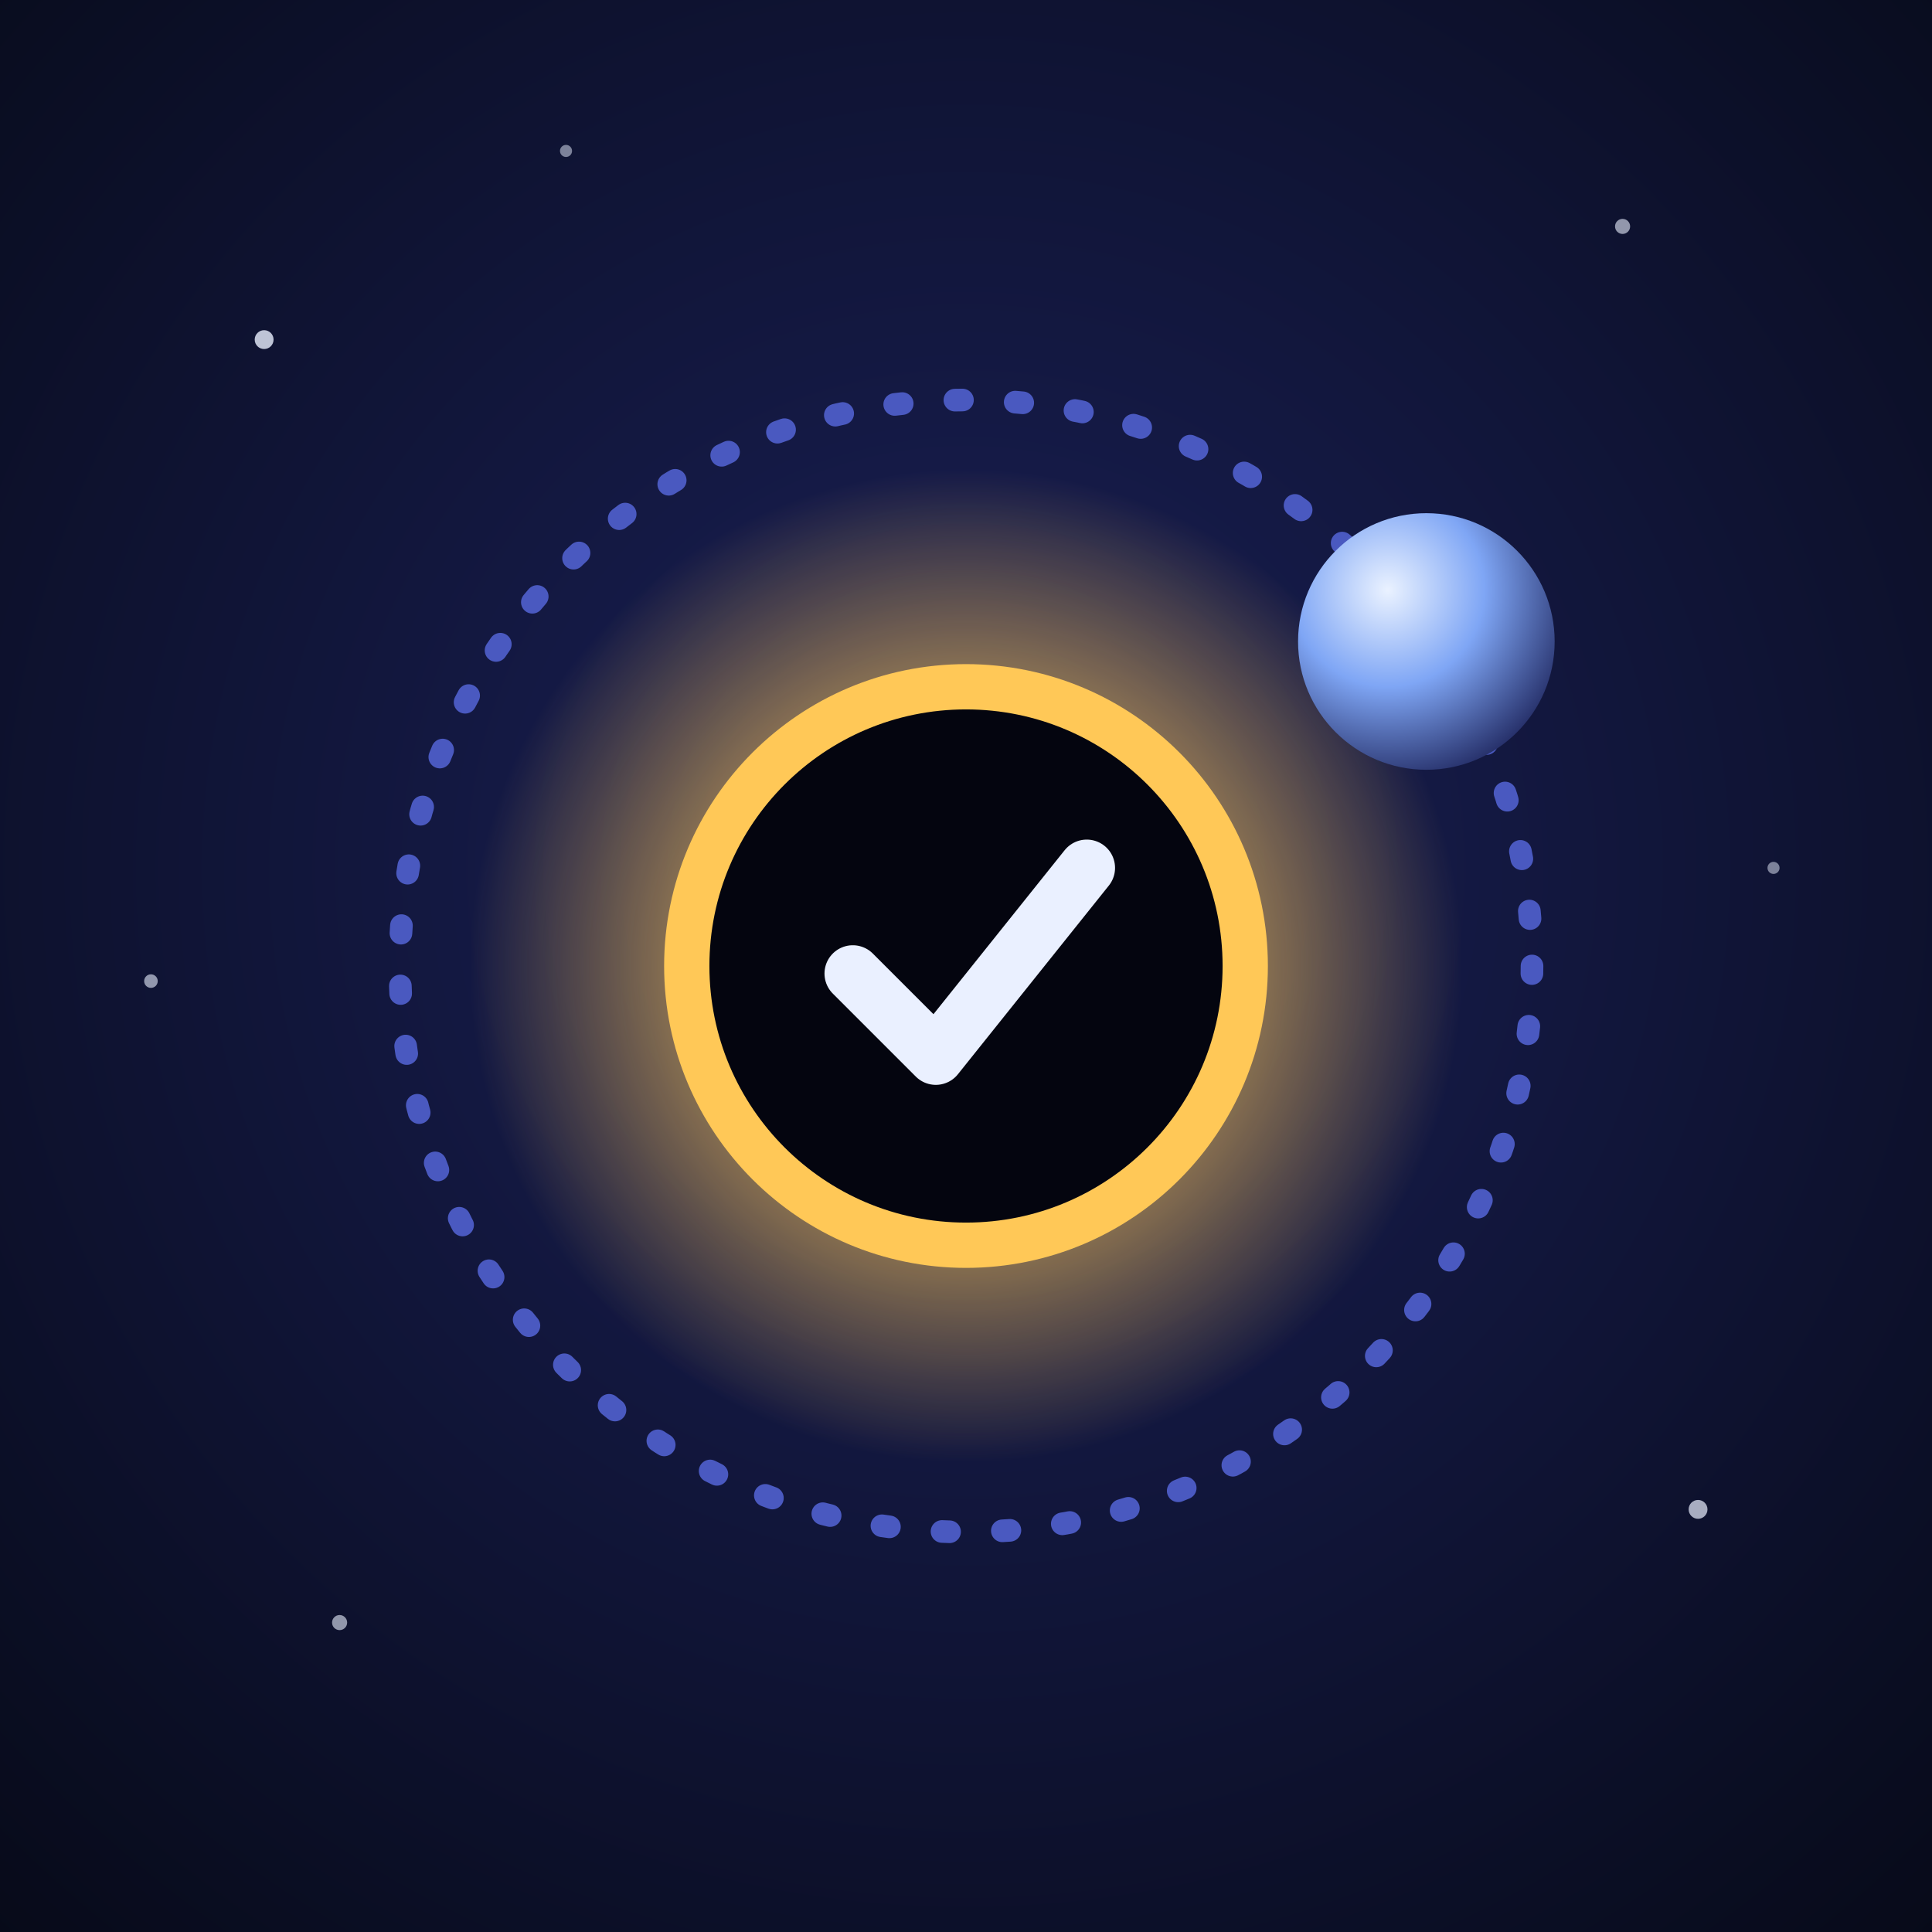
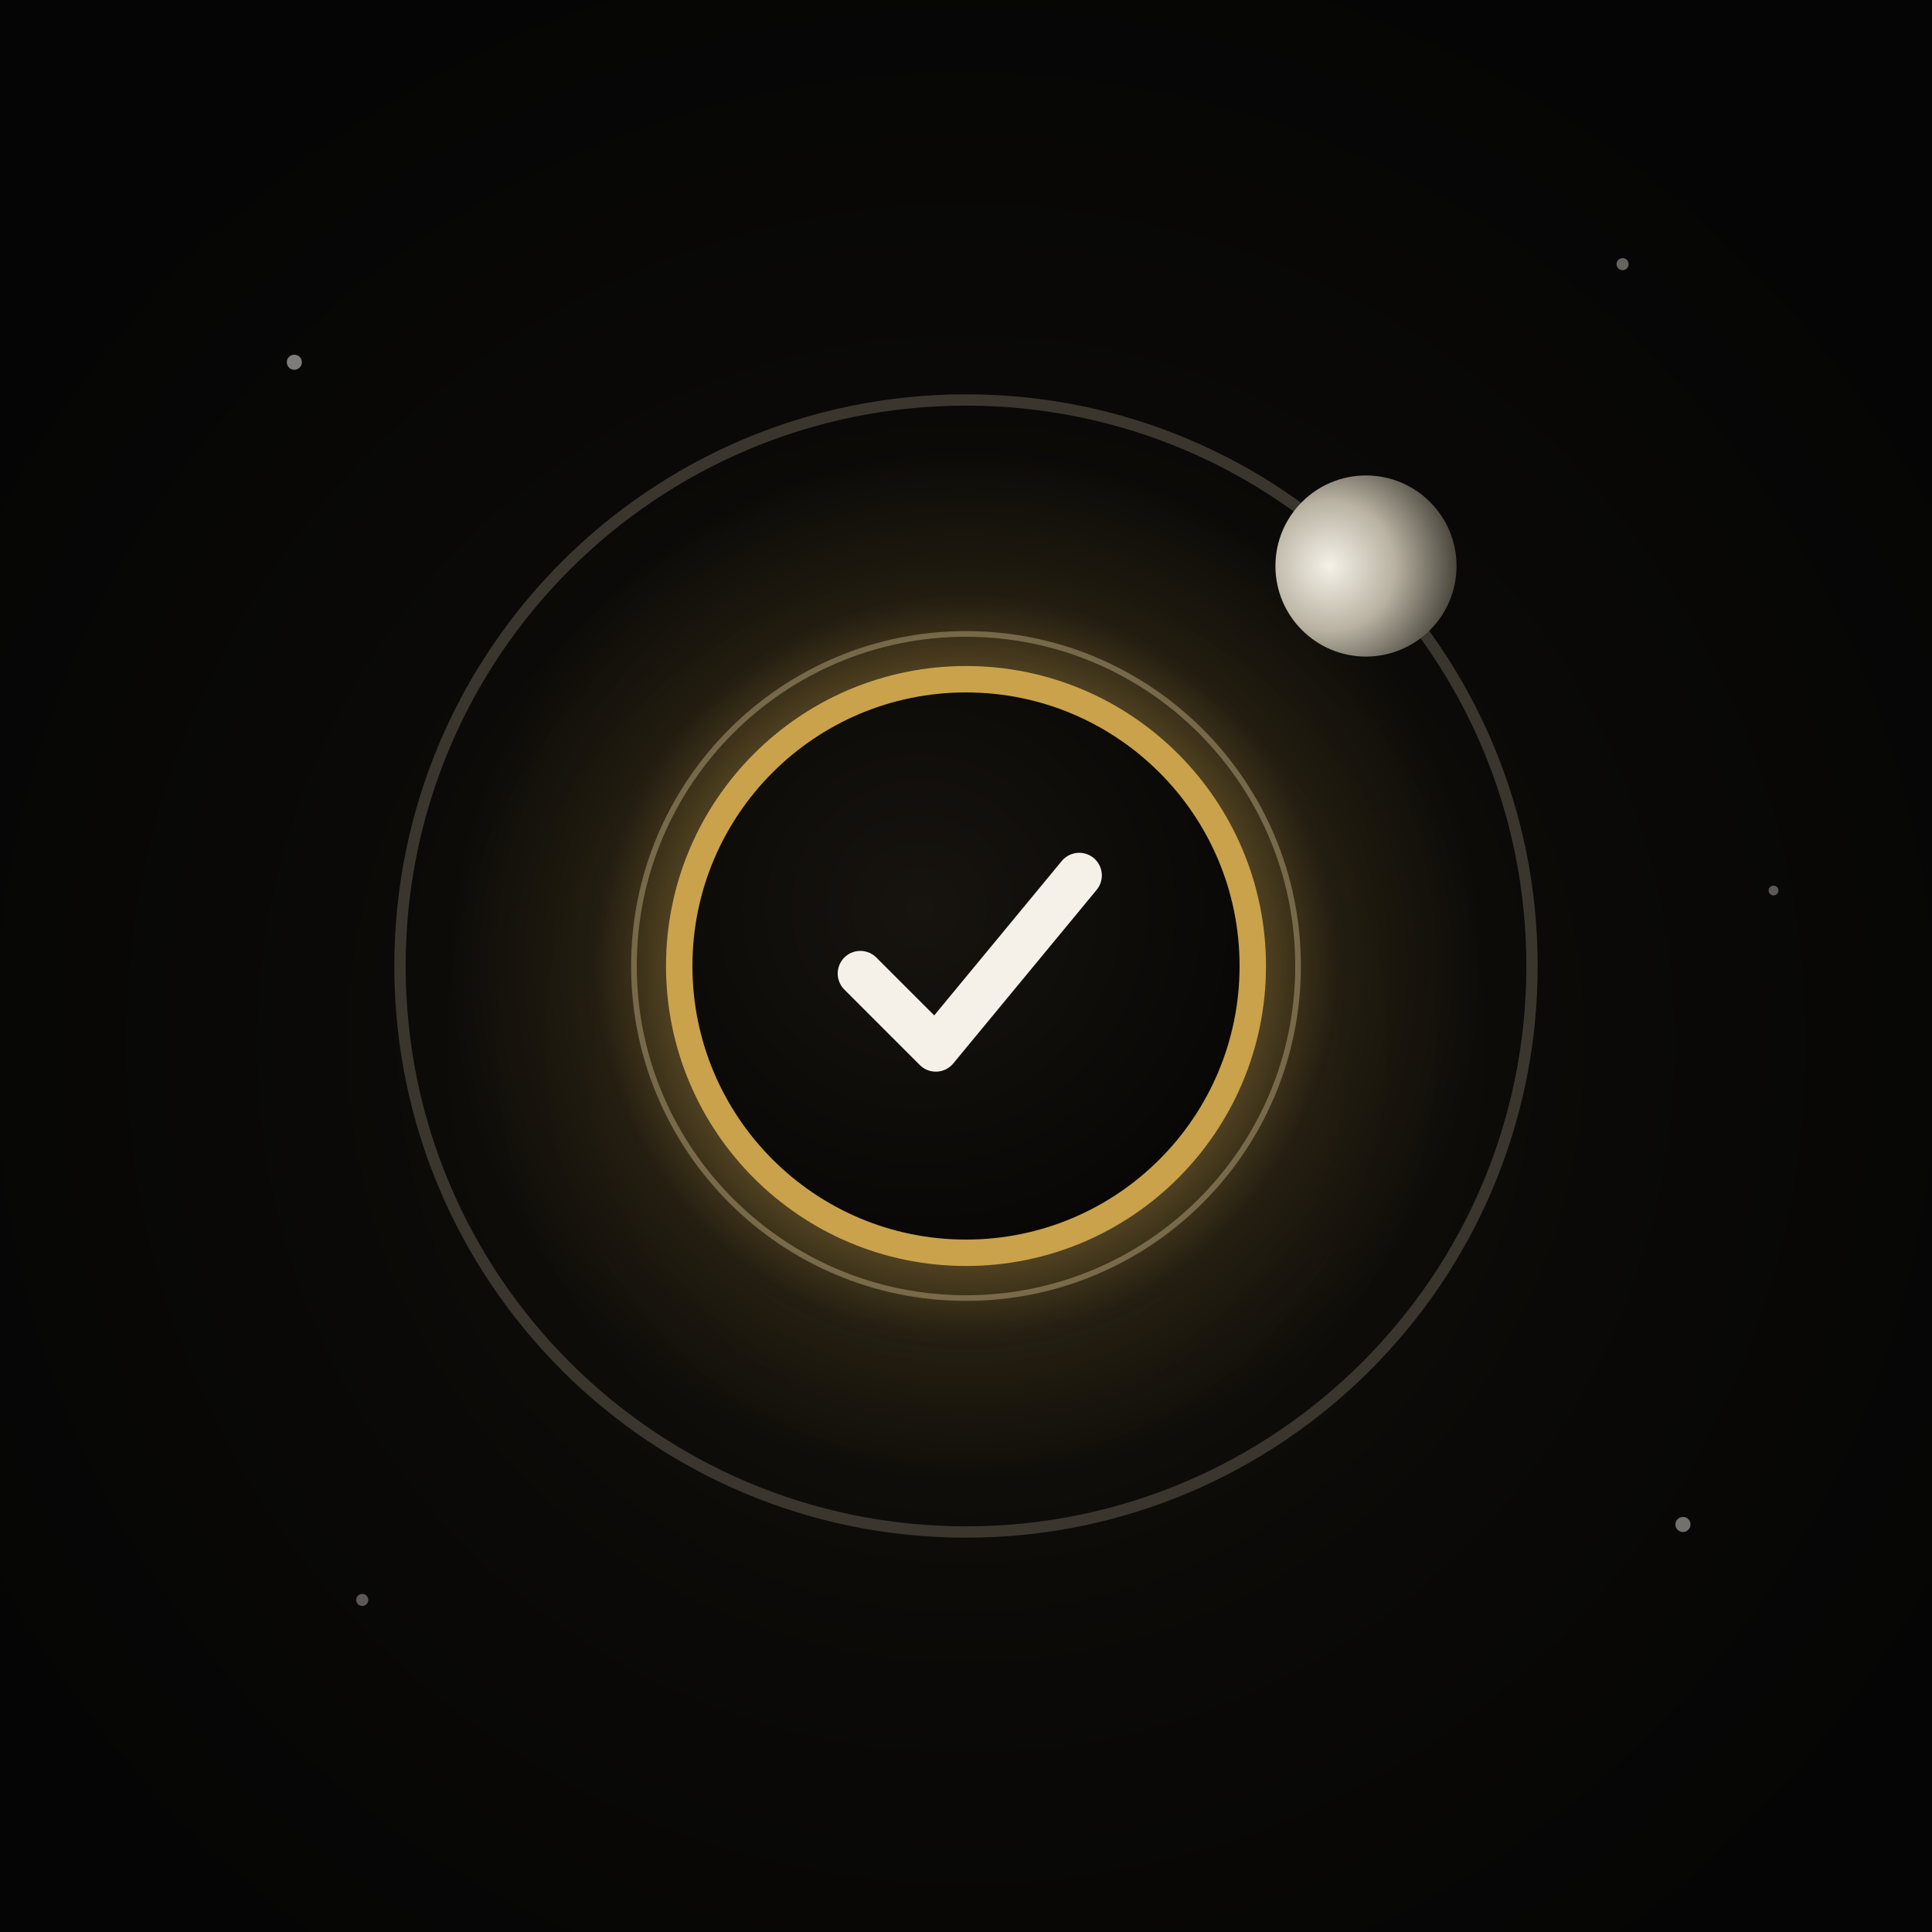
<svg xmlns="http://www.w3.org/2000/svg" viewBox="0 0 512 512">
  <defs>
-     <radialGradient id="bg" cx="50%" cy="45%" r="75%">
-       <stop offset="0" stop-color="#1A2058" />
-       <stop offset="1" stop-color="#070A18" />
+     <radialGradient id="lt" cx="50%" cy="54%" r="60%">
+       <stop offset="0" stop-color="#1A160E" />
+       <stop offset=".55" stop-color="#0A0907" />
+       <stop offset="1" stop-color="#050505" />
    </radialGradient>
    <radialGradient id="co" cx="50%" cy="50%" r="50%">
-       <stop offset=".5" stop-color="#FFC857" stop-opacity=".6" />
-       <stop offset="1" stop-color="#FFC857" stop-opacity="0" />
+       <stop offset=".52" stop-color="#C9A24B" stop-opacity=".42" />
+       <stop offset=".72" stop-color="#C9A24B" stop-opacity=".1" />
+       <stop offset="1" stop-color="#C9A24B" stop-opacity="0" />
    </radialGradient>
-     <radialGradient id="pl" cx="35%" cy="30%" r="75%">
-       <stop offset="0" stop-color="#EAF2FF" />
-       <stop offset=".5" stop-color="#7FA6F5" />
-       <stop offset="1" stop-color="#27316B" />
+     <radialGradient id="dk" cx="42%" cy="40%" r="70%">
+       <stop offset="0" stop-color="#17140F" />
+       <stop offset="1" stop-color="#060504" />
+     </radialGradient>
+     <radialGradient id="pl" cx="30%" cy="50%" r="80%">
+       <stop offset="0" stop-color="#F5F1E8" />
+       <stop offset=".45" stop-color="#B9B2A2" />
+       <stop offset="1" stop-color="#2A2720" />
    </radialGradient>
  </defs>
-   <rect width="512" height="512" fill="url(#bg)" />
-   <g fill="#EAF0FF">
-     <circle cx="70" cy="90" r="2.5" opacity=".8" />
-     <circle cx="430" cy="60" r="2" opacity=".6" />
-     <circle cx="450" cy="400" r="2.5" opacity=".7" />
-     <circle cx="90" cy="430" r="2" opacity=".6" />
-     <circle cx="150" cy="40" r="1.6" opacity=".5" />
-     <circle cx="470" cy="230" r="1.6" opacity=".5" />
-     <circle cx="40" cy="260" r="1.8" opacity=".6" />
+   <rect width="512" height="512" fill="url(#lt)" />
+   <g fill="#F5F1E8">
+     <circle cx="78" cy="96" r="2" opacity=".5" />
+     <circle cx="430" cy="70" r="1.6" opacity=".4" />
+     <circle cx="446" cy="404" r="2" opacity=".45" />
+     <circle cx="96" cy="424" r="1.6" opacity=".35" />
+     <circle cx="470" cy="236" r="1.3" opacity=".35" />
  </g>
-   <circle cx="256" cy="256" r="150" fill="none" stroke="#4A59C0" stroke-width="6" stroke-dasharray="2 14" stroke-linecap="round" />
-   <circle cx="256" cy="256" r="132" fill="url(#co)" />
-   <circle cx="256" cy="256" r="74" fill="#04050F" stroke="#FFC857" stroke-width="12" />
-   <path d="M226 258l22 22 40-50" fill="none" stroke="#EAF0FF" stroke-width="15" stroke-linecap="round" stroke-linejoin="round" />
-   <circle cx="378" cy="170" r="34" fill="url(#pl)" />
+   <circle cx="256" cy="256" r="150" fill="none" stroke="#3A362E" stroke-width="3" />
+   <circle cx="256" cy="256" r="136" fill="url(#co)" />
+   <circle cx="256" cy="256" r="76" fill="url(#dk)" stroke="#C9A24B" stroke-width="7" />
+   <circle cx="256" cy="256" r="88" fill="none" stroke="#E8D5A3" stroke-width="1.5" opacity=".35" />
+   <path d="M228 258l20 20 38-46" fill="none" stroke="#F5F1E8" stroke-width="12" stroke-linecap="round" stroke-linejoin="round" />
+   <circle cx="362" cy="150" r="24" fill="url(#pl)" />
</svg>
